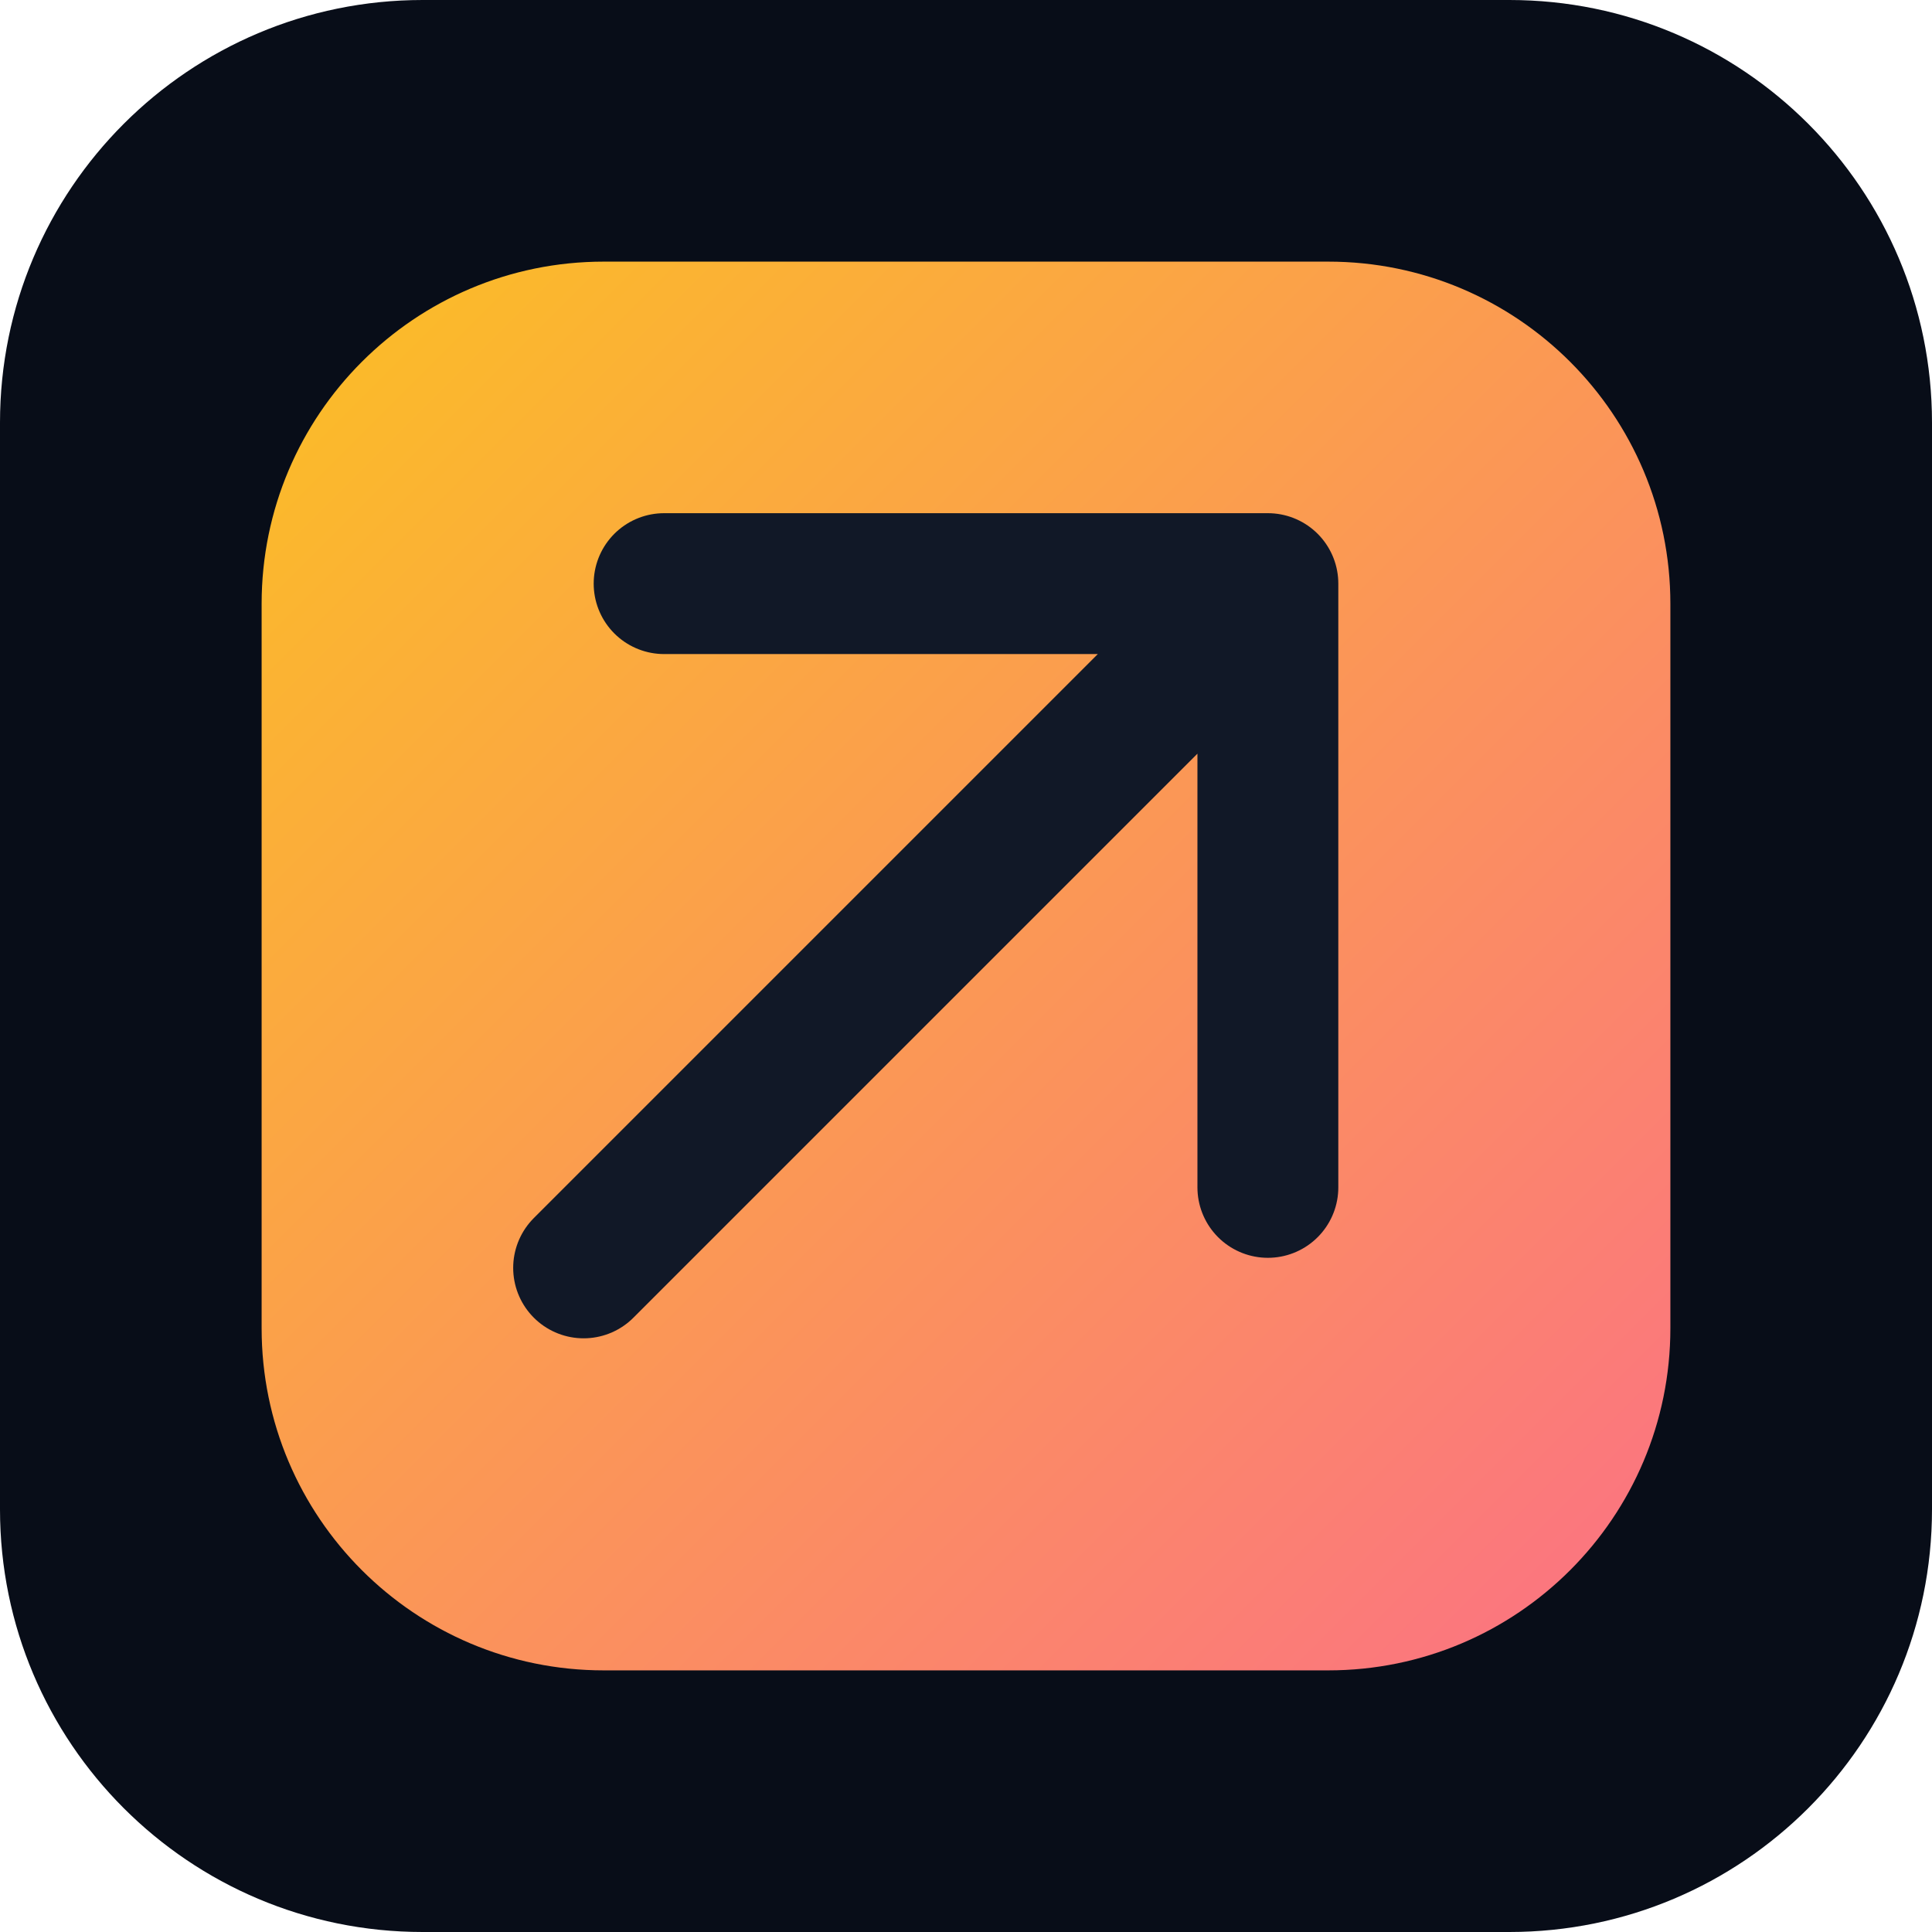
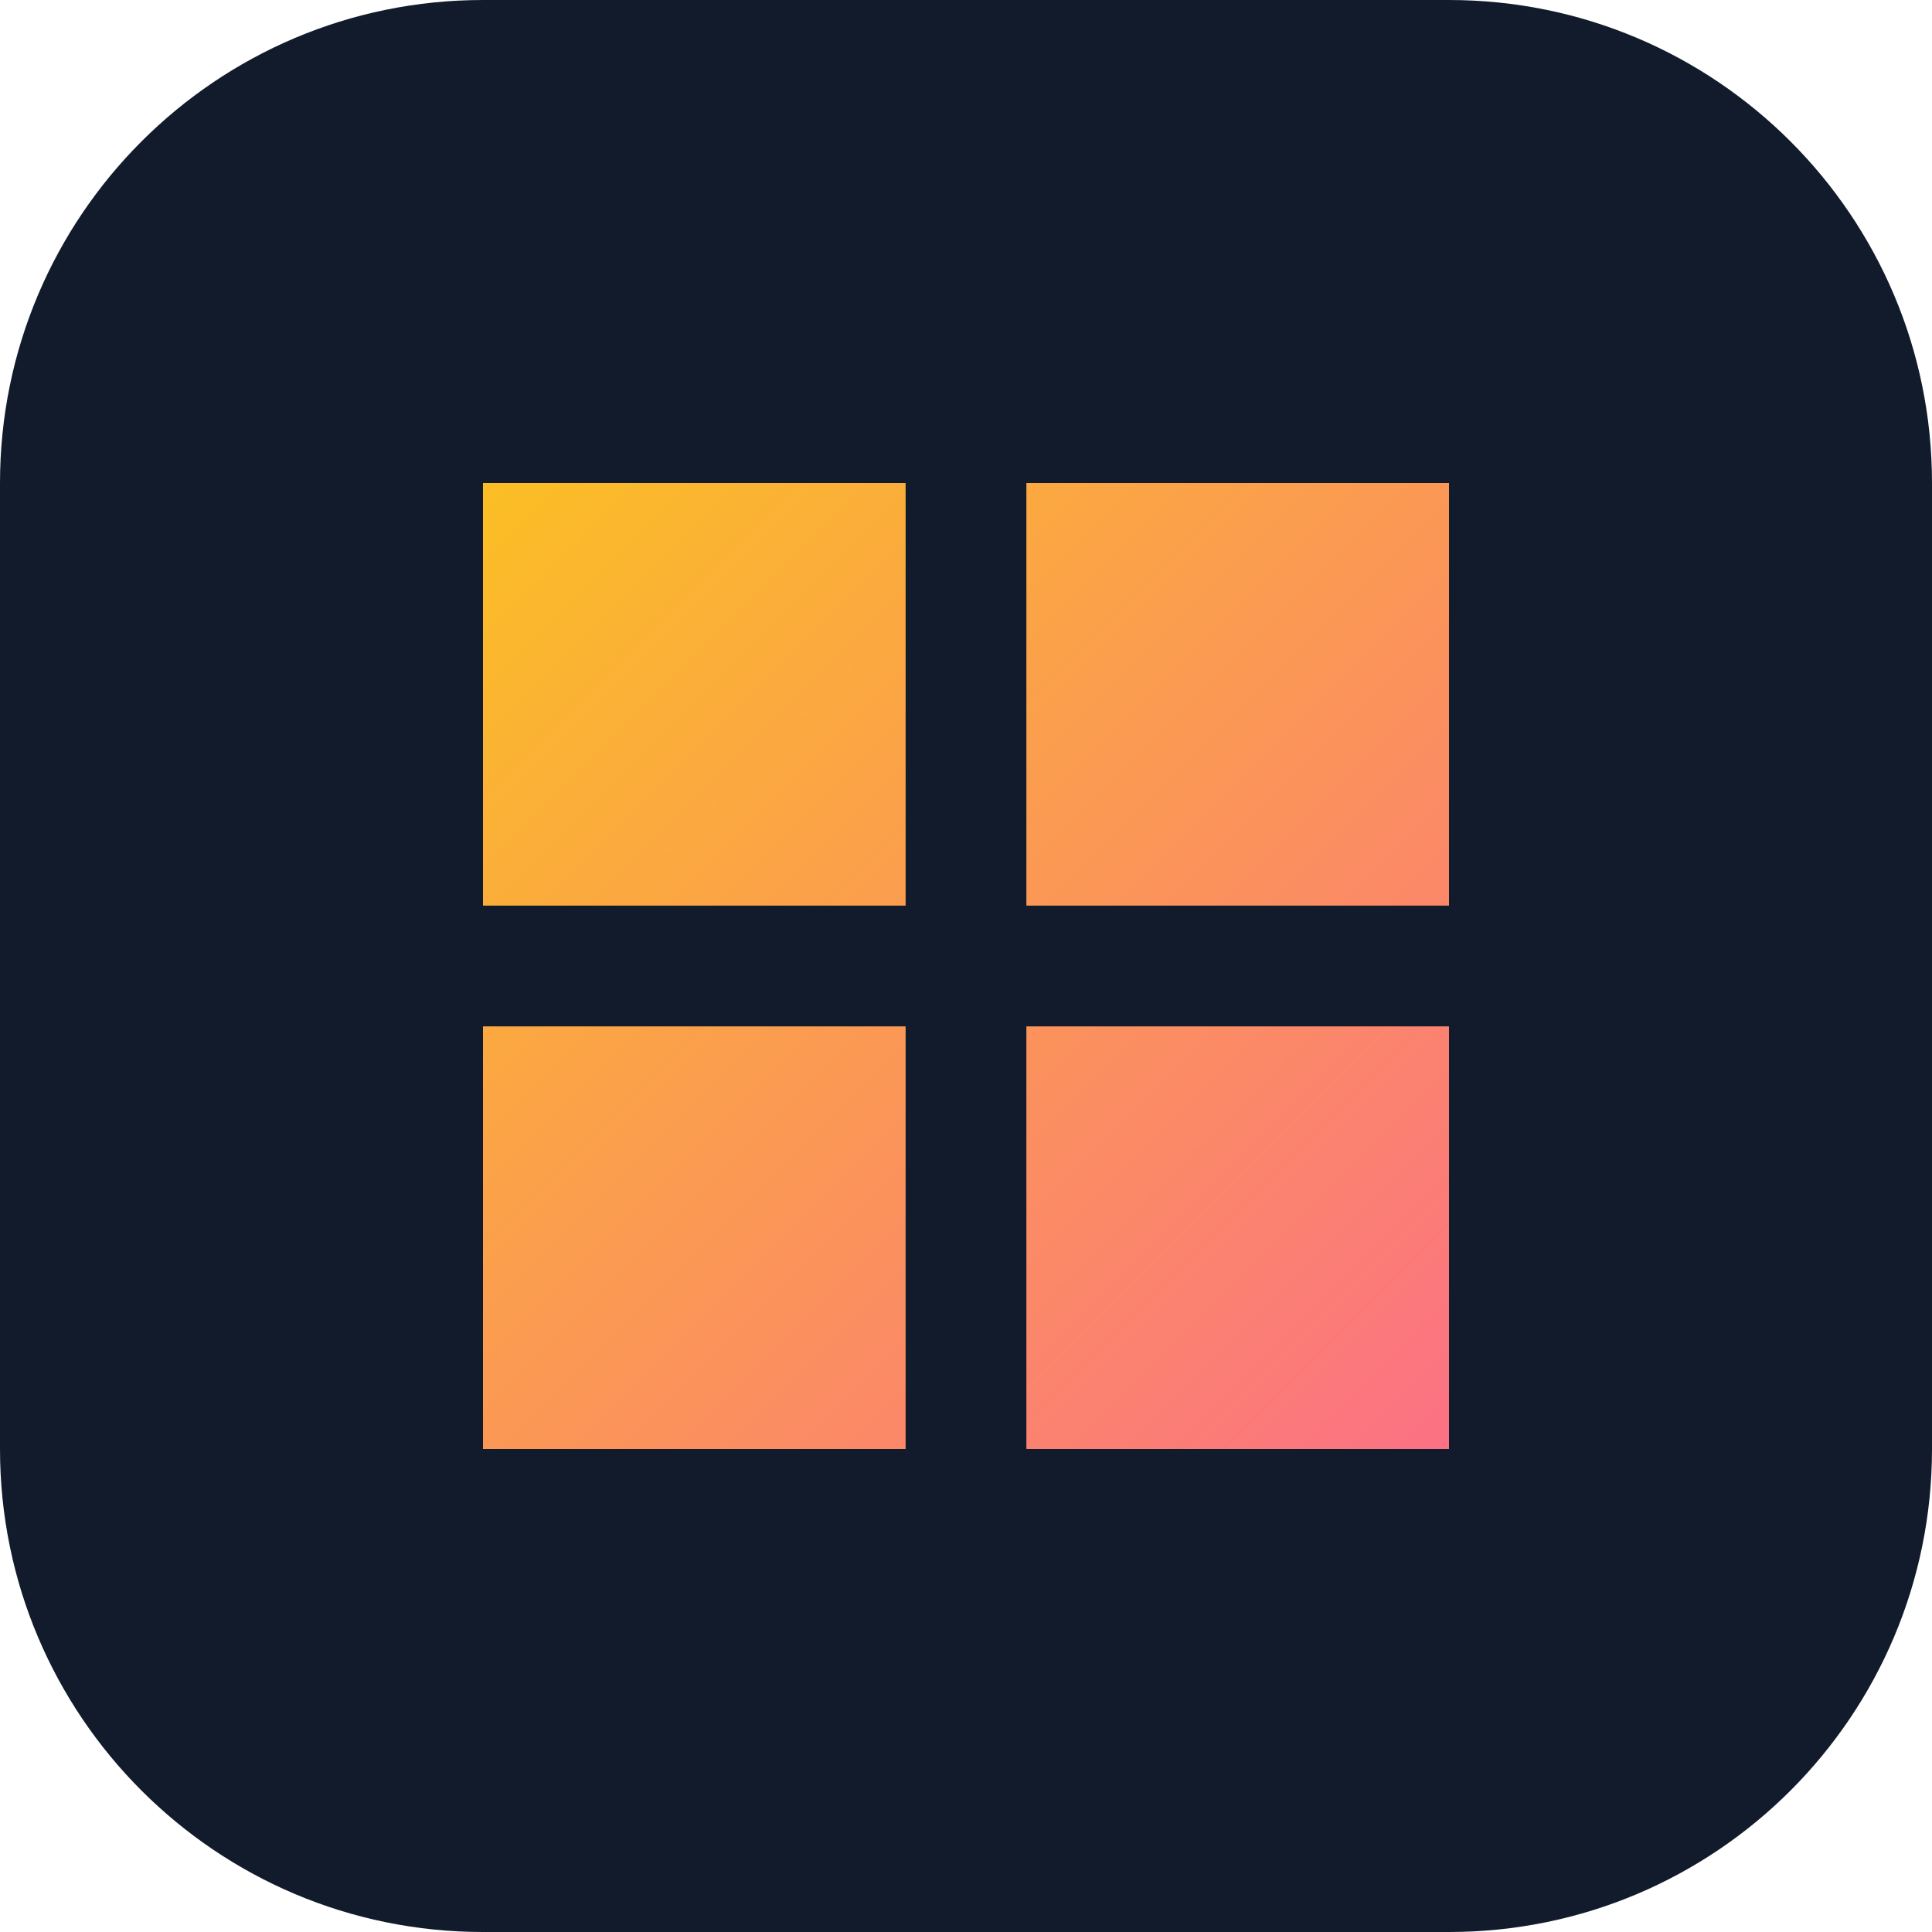
- <svg xmlns="http://www.w3.org/2000/svg" viewBox="0 0 192 192">
+ <svg xmlns="http://www.w3.org/2000/svg" viewBox="0 0 64 64" role="img" aria-label="Material Estimator">
  <defs>
-     <linearGradient id="g" x1="0" x2="1" y1="0" y2="1">
+     <linearGradient id="g" x1="0" y1="0" x2="1" y2="1">
      <stop stop-color="#fbbf24" />
      <stop offset="1" stop-color="#fb7185" />
    </linearGradient>
  </defs>
-   <rect width="192" height="192" rx="42" fill="#080d18" />
-   <rect x="26" y="26" width="140" height="140" rx="34" fill="url(#g)" />
-   <path d="M58 126 126 58M66 58h60v60" fill="none" stroke="#111827" stroke-width="14" stroke-linecap="round" stroke-linejoin="round" />
+   <rect width="64" height="64" rx="16" fill="#111b2b" />
+   <path fill="url(#g)" d="M16 16h14v14H16zM34 16h14v14H34zM16 34h14v14H16zM34 34h14v14H34z" />
</svg>
